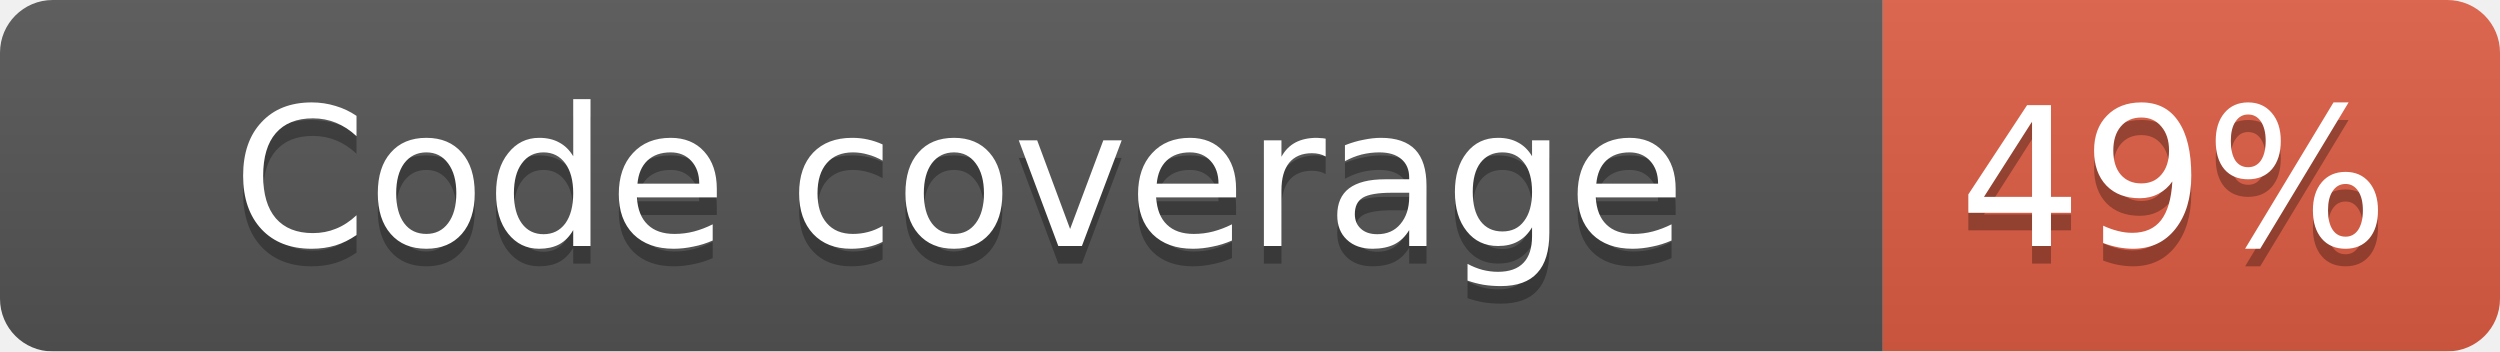
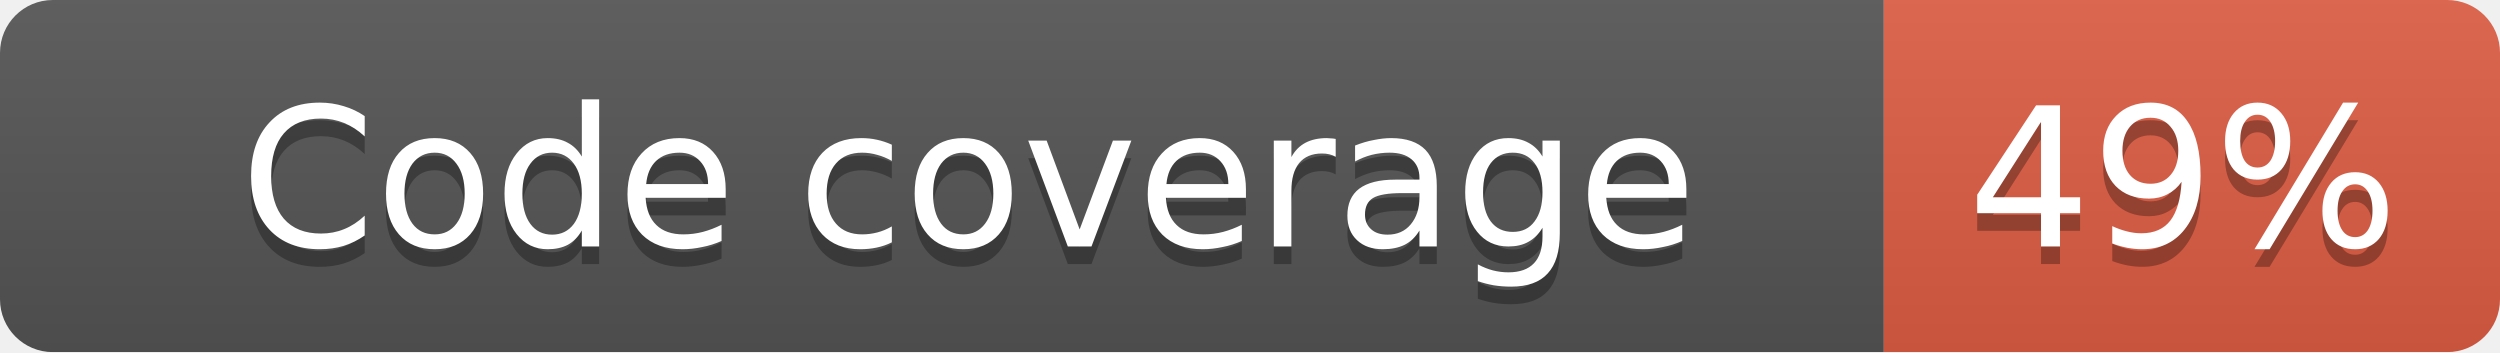
- <svg xmlns="http://www.w3.org/2000/svg" width="142.272" height="20">
+ <svg xmlns="http://www.w3.org/2000/svg" width="142" height="20">
  <linearGradient id="b" x2="0" y2="100%">
    <stop offset="0" stop-color="#bbb" stop-opacity=".1" />
    <stop offset="1" stop-opacity=".1" />
  </linearGradient>
  <mask id="a">
-     <rect width="142.272" height="20" rx="3" fill="#fff" />
+     <rect width="142" height="20" rx="3" fill="#fff" />
  </mask>
  <g mask="url(#a)">
-     <path fill="#555" d="M0 0h107.147v20H0z" />
-     <path fill="#e05d44" d="M107.147 0h35.125v20H107.147z" />
-     <path fill="url(#b)" d="M0 0h142.272v20H0z" />
+     <path fill="#555" d="M0 0h107v20H0z" />
+     <path fill="#e05d44" d="M107 0h35v20H107z" />
+     <path fill="url(#b)" d="M0 0h142v20H0z" />
  </g>
  <g fill="#fff" text-anchor="middle" font-family="DejaVu Sans,Verdana,Geneva,sans-serif" font-size="11">
-     <text x="54.574" y="15" fill="#010101" fill-opacity=".3">Code coverage</text>
-     <text x="54.574" y="14">Code coverage</text>
-     <text x="123.71" y="15" fill="#010101" fill-opacity=".3">49%</text>
-     <text x="123.71" y="14">49%</text>
+     <text x="55" y="15" fill="#010101" fill-opacity=".3">Code coverage</text>
+     <text x="55" y="14">Code coverage</text>
+     <text x="124" y="15" fill="#010101" fill-opacity=".3">49%</text>
+     <text x="124" y="14">49%</text>
  </g>
</svg>
